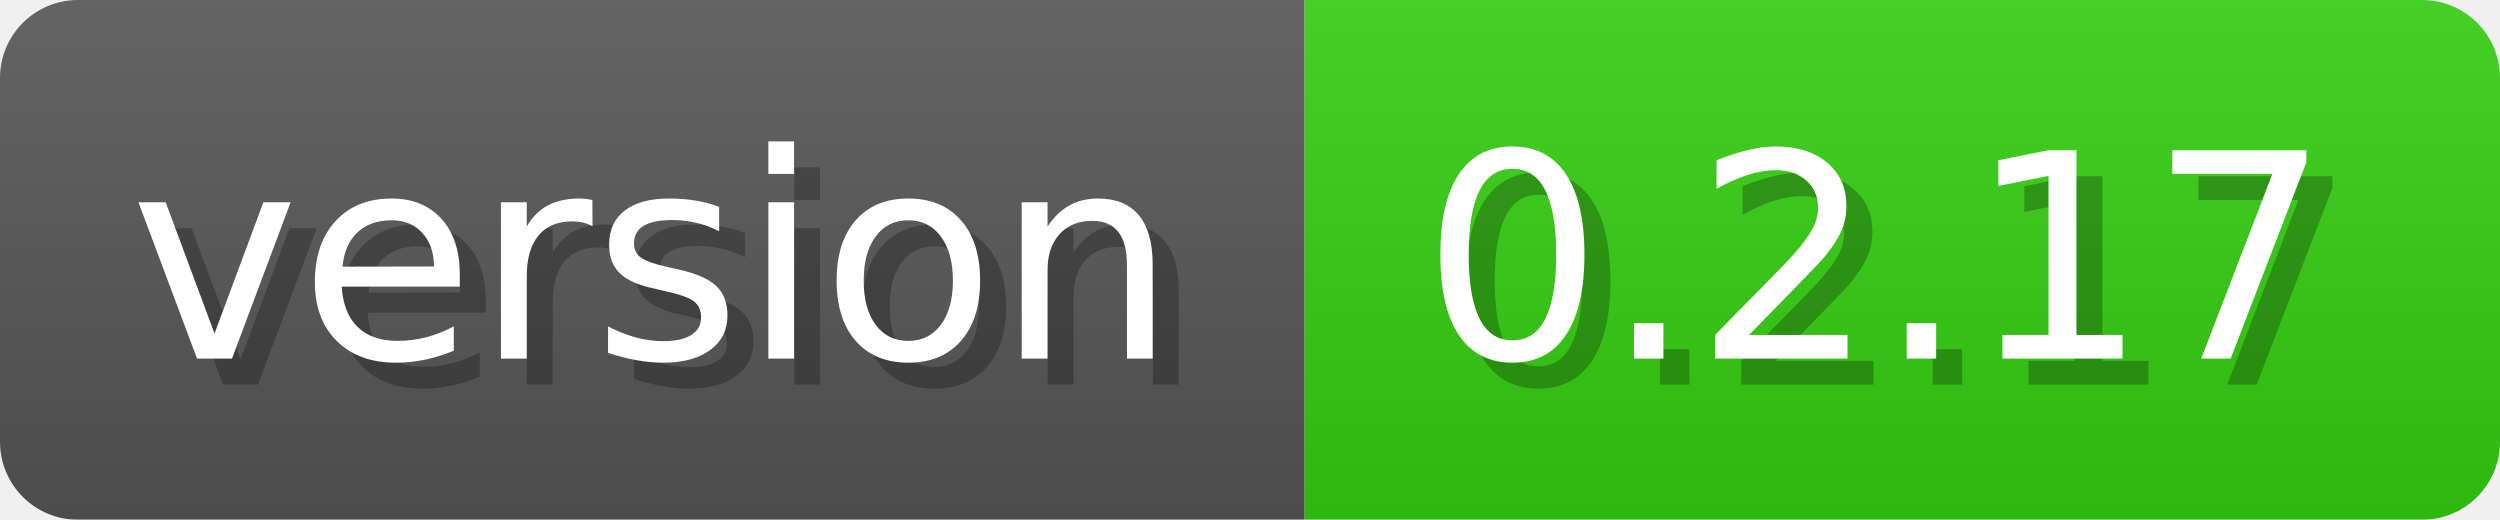
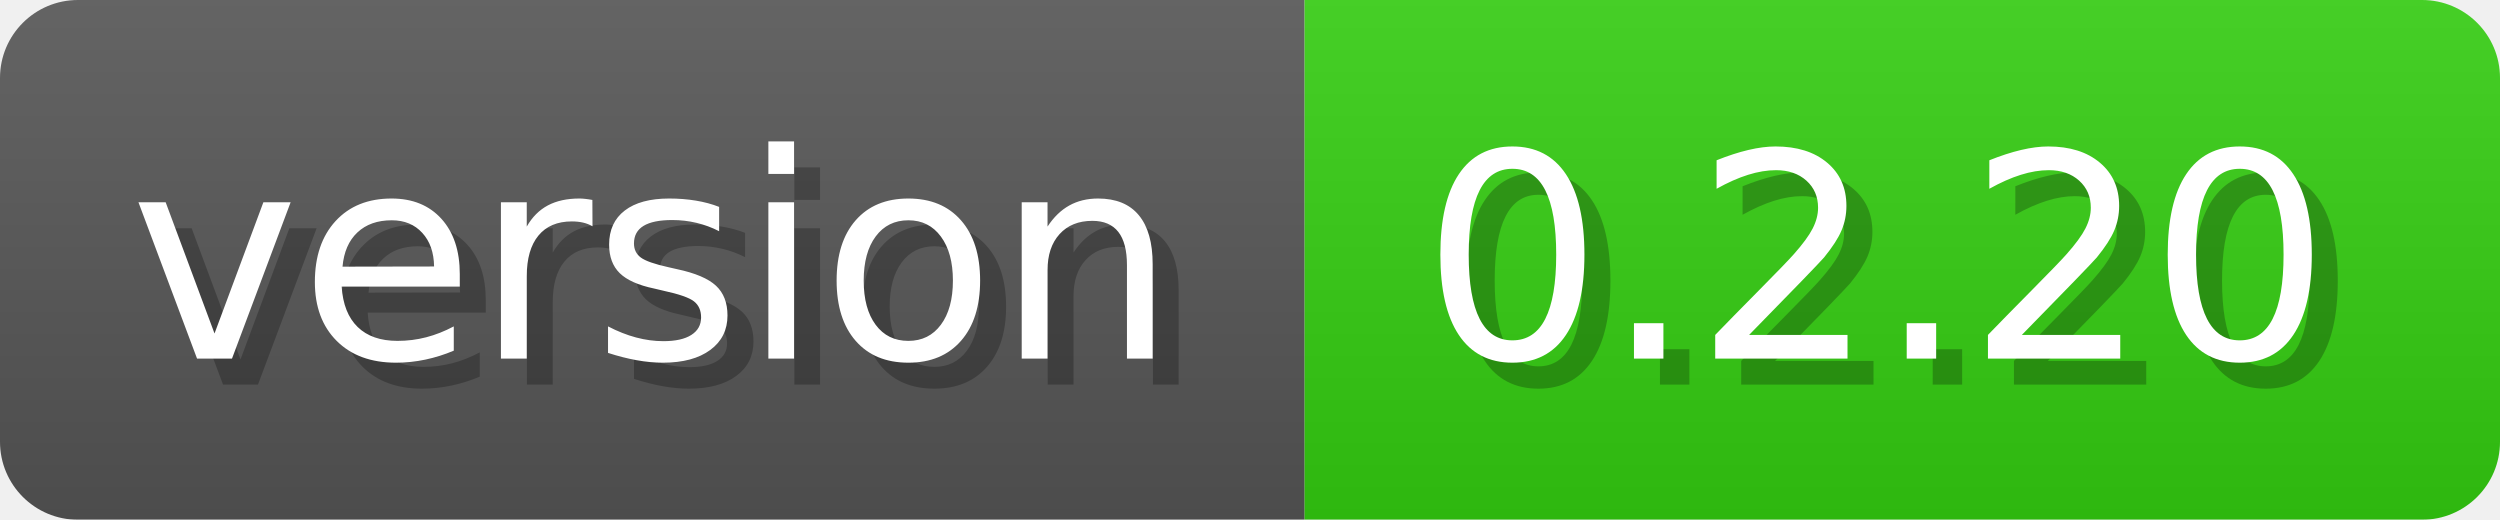
- <svg xmlns="http://www.w3.org/2000/svg" width="96.2" height="20" viewBox="0 0 962 200" role="img" aria-label="version: 0.2.17">
-   <linearGradient id="foiAz" x2="0" y2="100%">
+ <svg xmlns="http://www.w3.org/2000/svg" width="96.2" height="20" viewBox="0 0 962 200" role="img" aria-label="version: 0.2.20">
+   <linearGradient id="aEIZn" x2="0" y2="100%">
    <stop offset="0" stop-opacity=".1" stop-color="#EEE" />
    <stop offset="1" stop-opacity=".1" />
  </linearGradient>
-   <mask id="NSGWL">
+   <mask id="BDbPS">
    <rect width="962" height="200" rx="30" fill="#FFF" />
  </mask>
-   <g mask="url(#NSGWL)">
+   <g mask="url(#BDbPS)">
    <rect width="502" height="200" fill="#555" />
    <rect width="460" height="200" fill="#3C1" x="502" />
-     <rect width="962" height="200" fill="url(#foiAz)" />
+     <rect width="962" height="200" fill="url(#aEIZn)" />
  </g>
  <g aria-hidden="true" fill="#fff" text-anchor="start" font-family="Verdana,DejaVu Sans,sans-serif" font-size="110">
    <text x="60" y="148" textLength="402" fill="#000" opacity="0.25">version</text>
    <text x="50" y="138" textLength="402">version</text>
-     <text x="557" y="148" textLength="360" fill="#000" opacity="0.25">0.2.17</text>
-     <text x="547" y="138" textLength="360">0.2.17</text>
+     <text x="557" y="148" textLength="360" fill="#000" opacity="0.25">0.2.20</text>
+     <text x="547" y="138" textLength="360">0.2.20</text>
  </g>
</svg>
